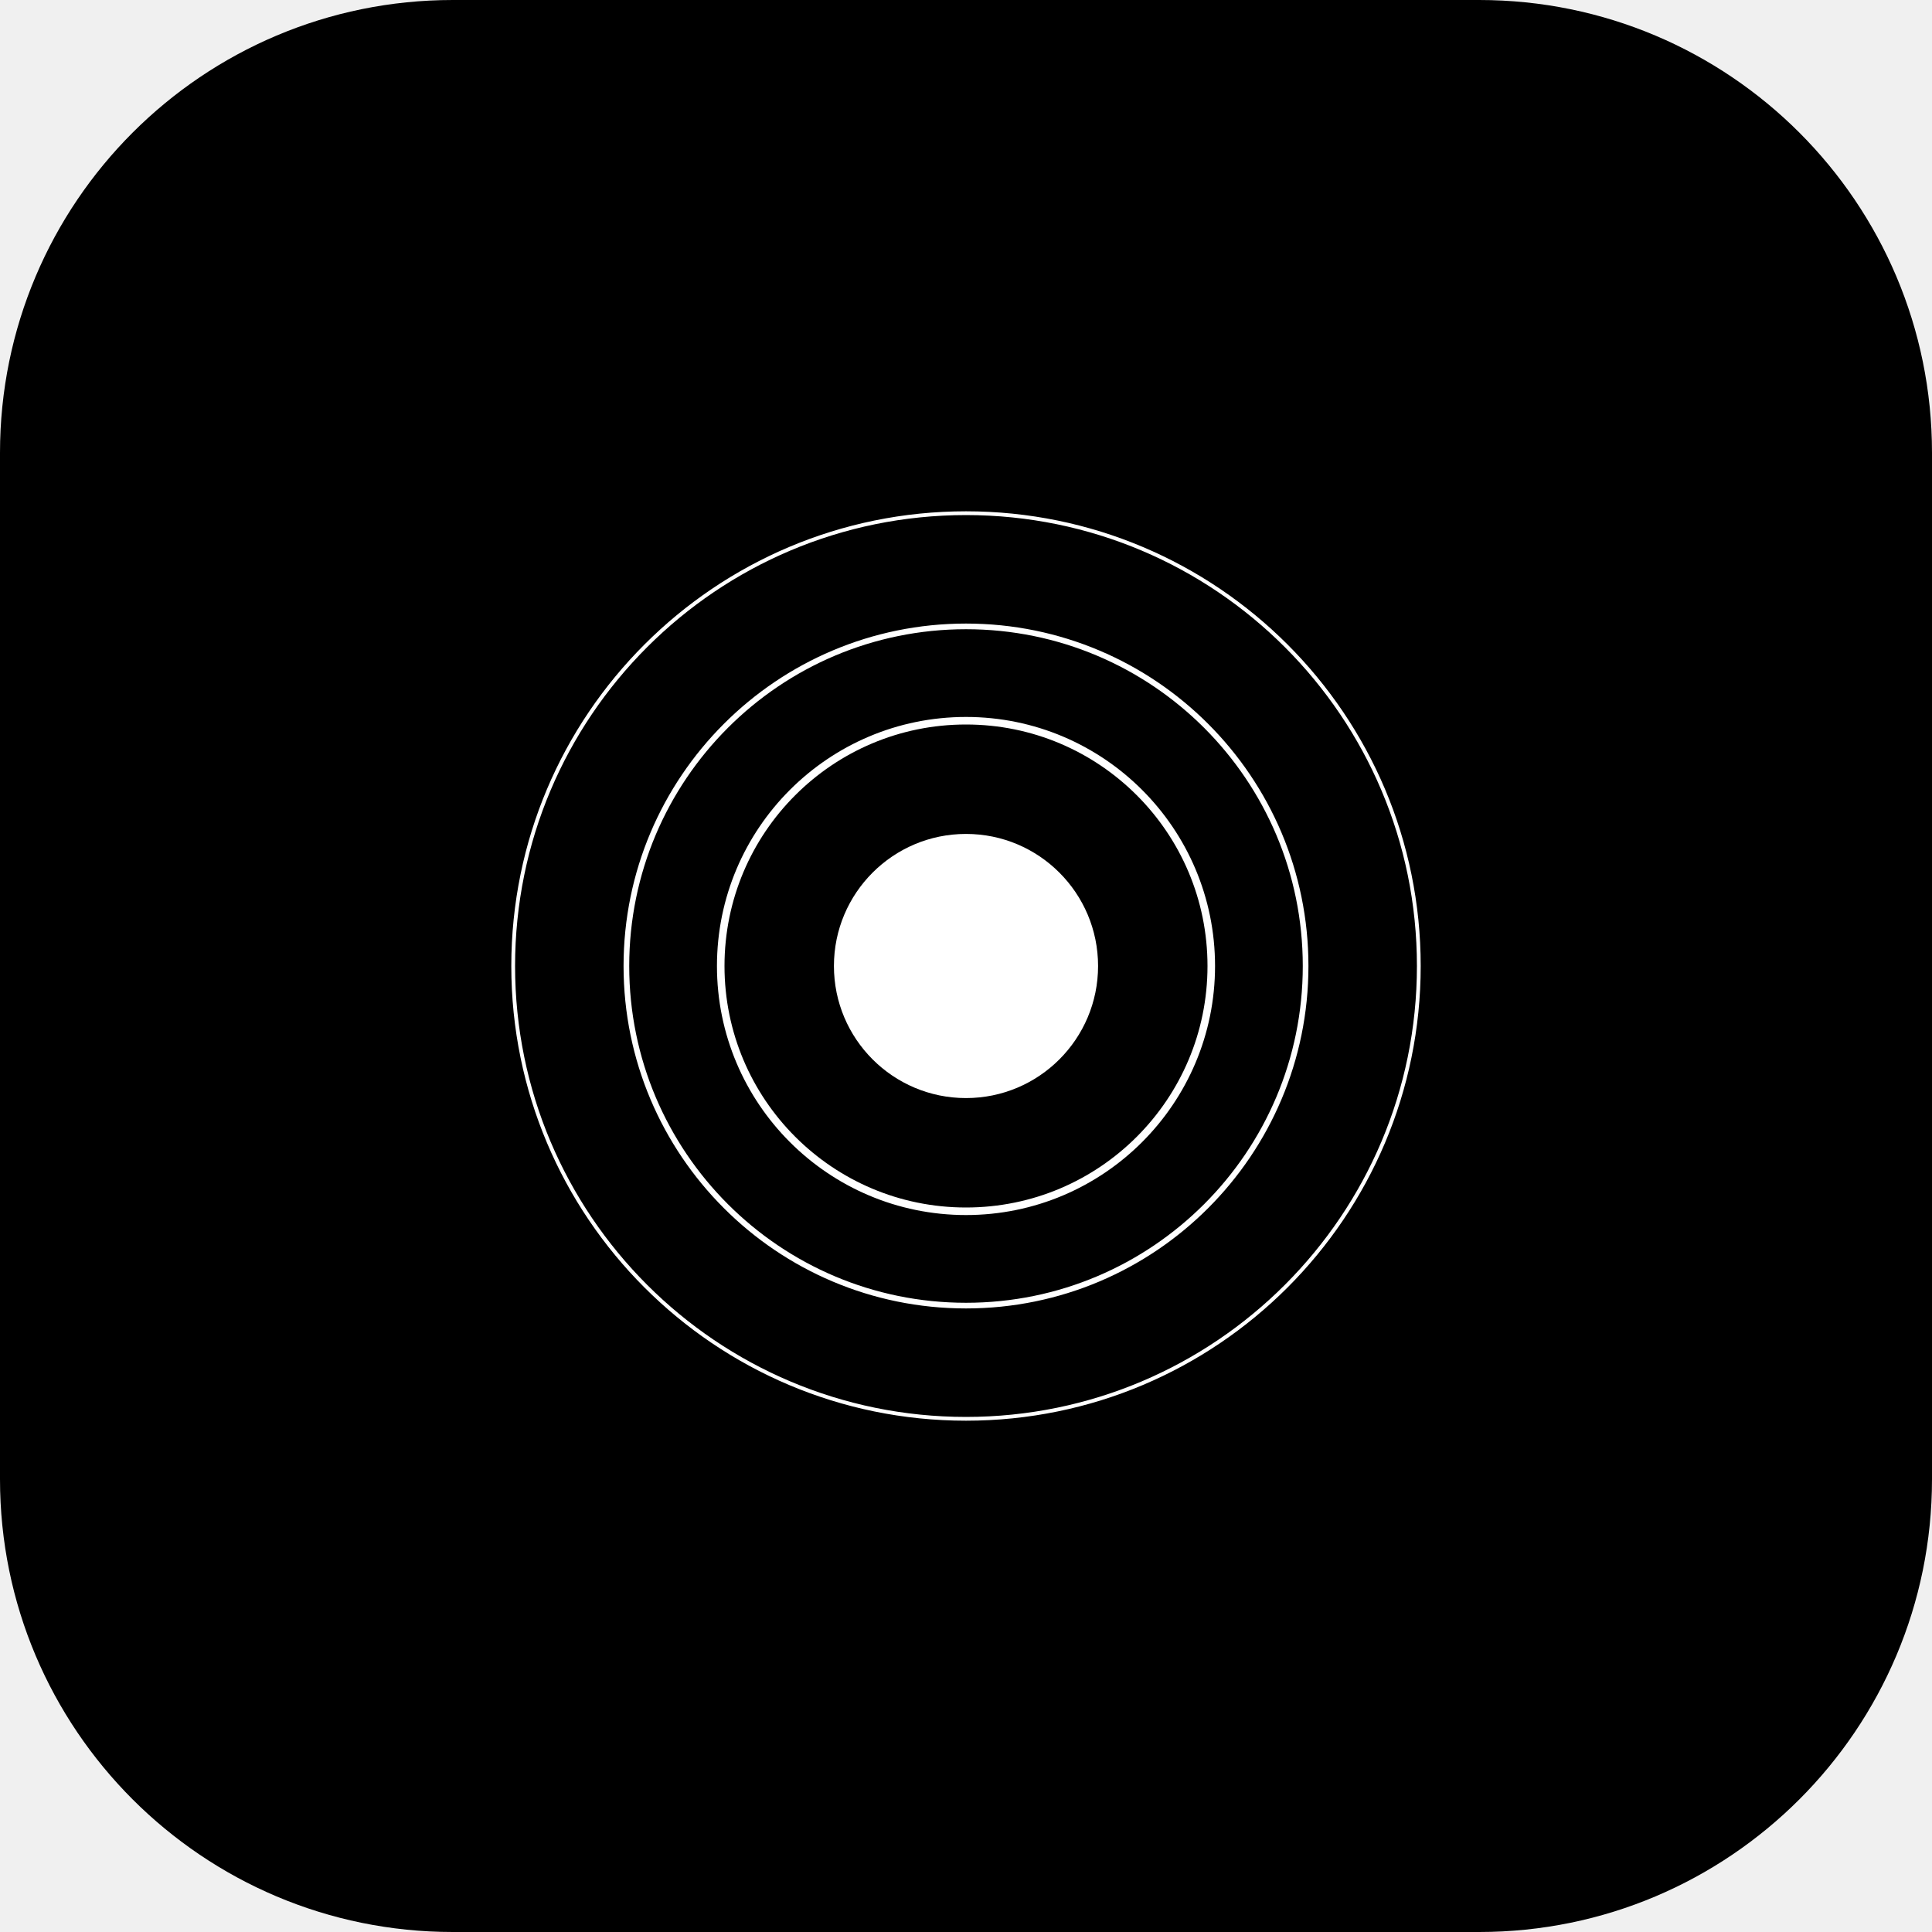
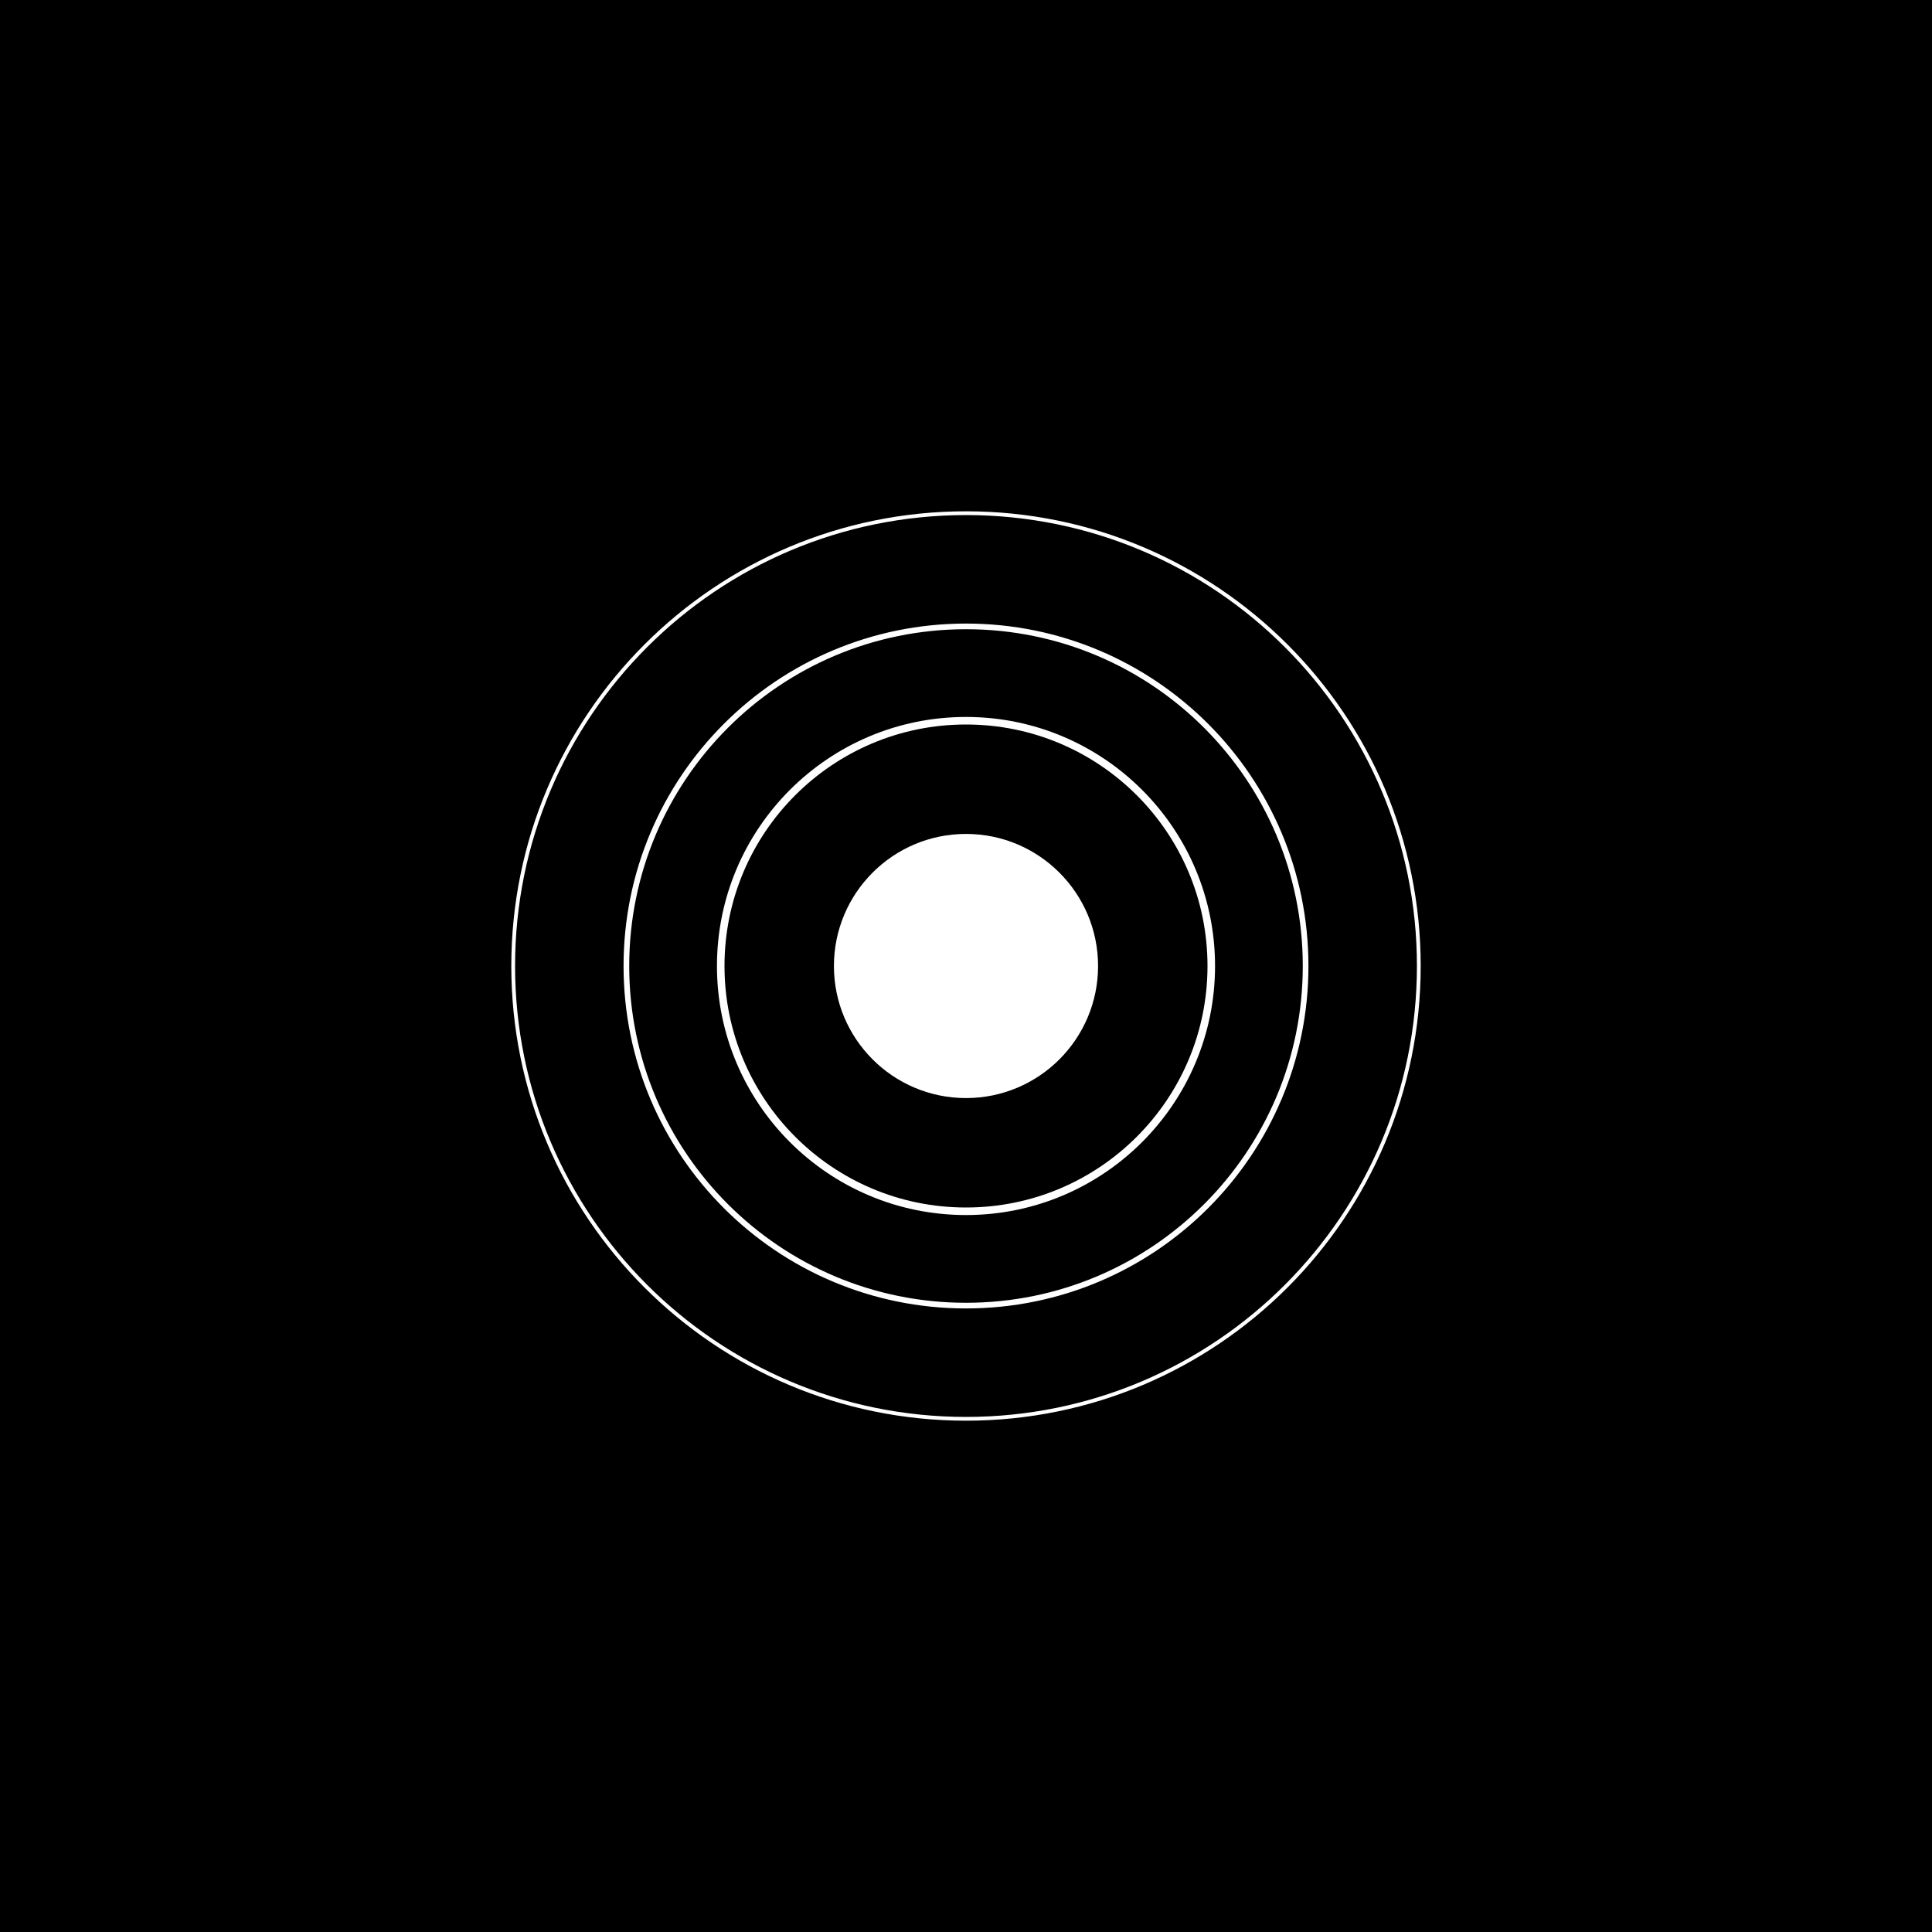
<svg xmlns="http://www.w3.org/2000/svg" width="512" height="512" viewBox="0 0 512 512" fill="none">
-   <rect width="512" height="512" rx="120" fill="#000000" />
+   <rect width="512" height="512" fill="#000000" />
  <circle cx="256" cy="256" r="120" stroke="white" stroke-width="1" fill="none">
    <animate attributeName="stroke-opacity" values="0.03;0.08;0.03" dur="4s" repeatCount="indefinite" />
    <animate attributeName="r" values="118;122;118" dur="4s" repeatCount="indefinite" />
  </circle>
  <circle cx="256" cy="256" r="90" stroke="white" stroke-width="1.5" fill="none">
    <animate attributeName="stroke-opacity" values="0.05;0.12;0.05" dur="4s" repeatCount="indefinite" />
    <animate attributeName="r" values="88;92;88" dur="4s" repeatCount="indefinite" />
  </circle>
  <circle cx="256" cy="256" r="65" stroke="white" stroke-width="2" fill="none">
    <animate attributeName="stroke-opacity" values="0.08;0.18;0.08" dur="4s" repeatCount="indefinite" />
    <animate attributeName="r" values="63;67;63" dur="4s" repeatCount="indefinite" />
  </circle>
  <circle cx="256" cy="256" r="35" fill="white">
    <animate attributeName="r" values="33;37;33" dur="4s" repeatCount="indefinite" />
    <animate attributeName="fill-opacity" values="0.8;1;0.8" dur="4s" repeatCount="indefinite" />
  </circle>
</svg>
